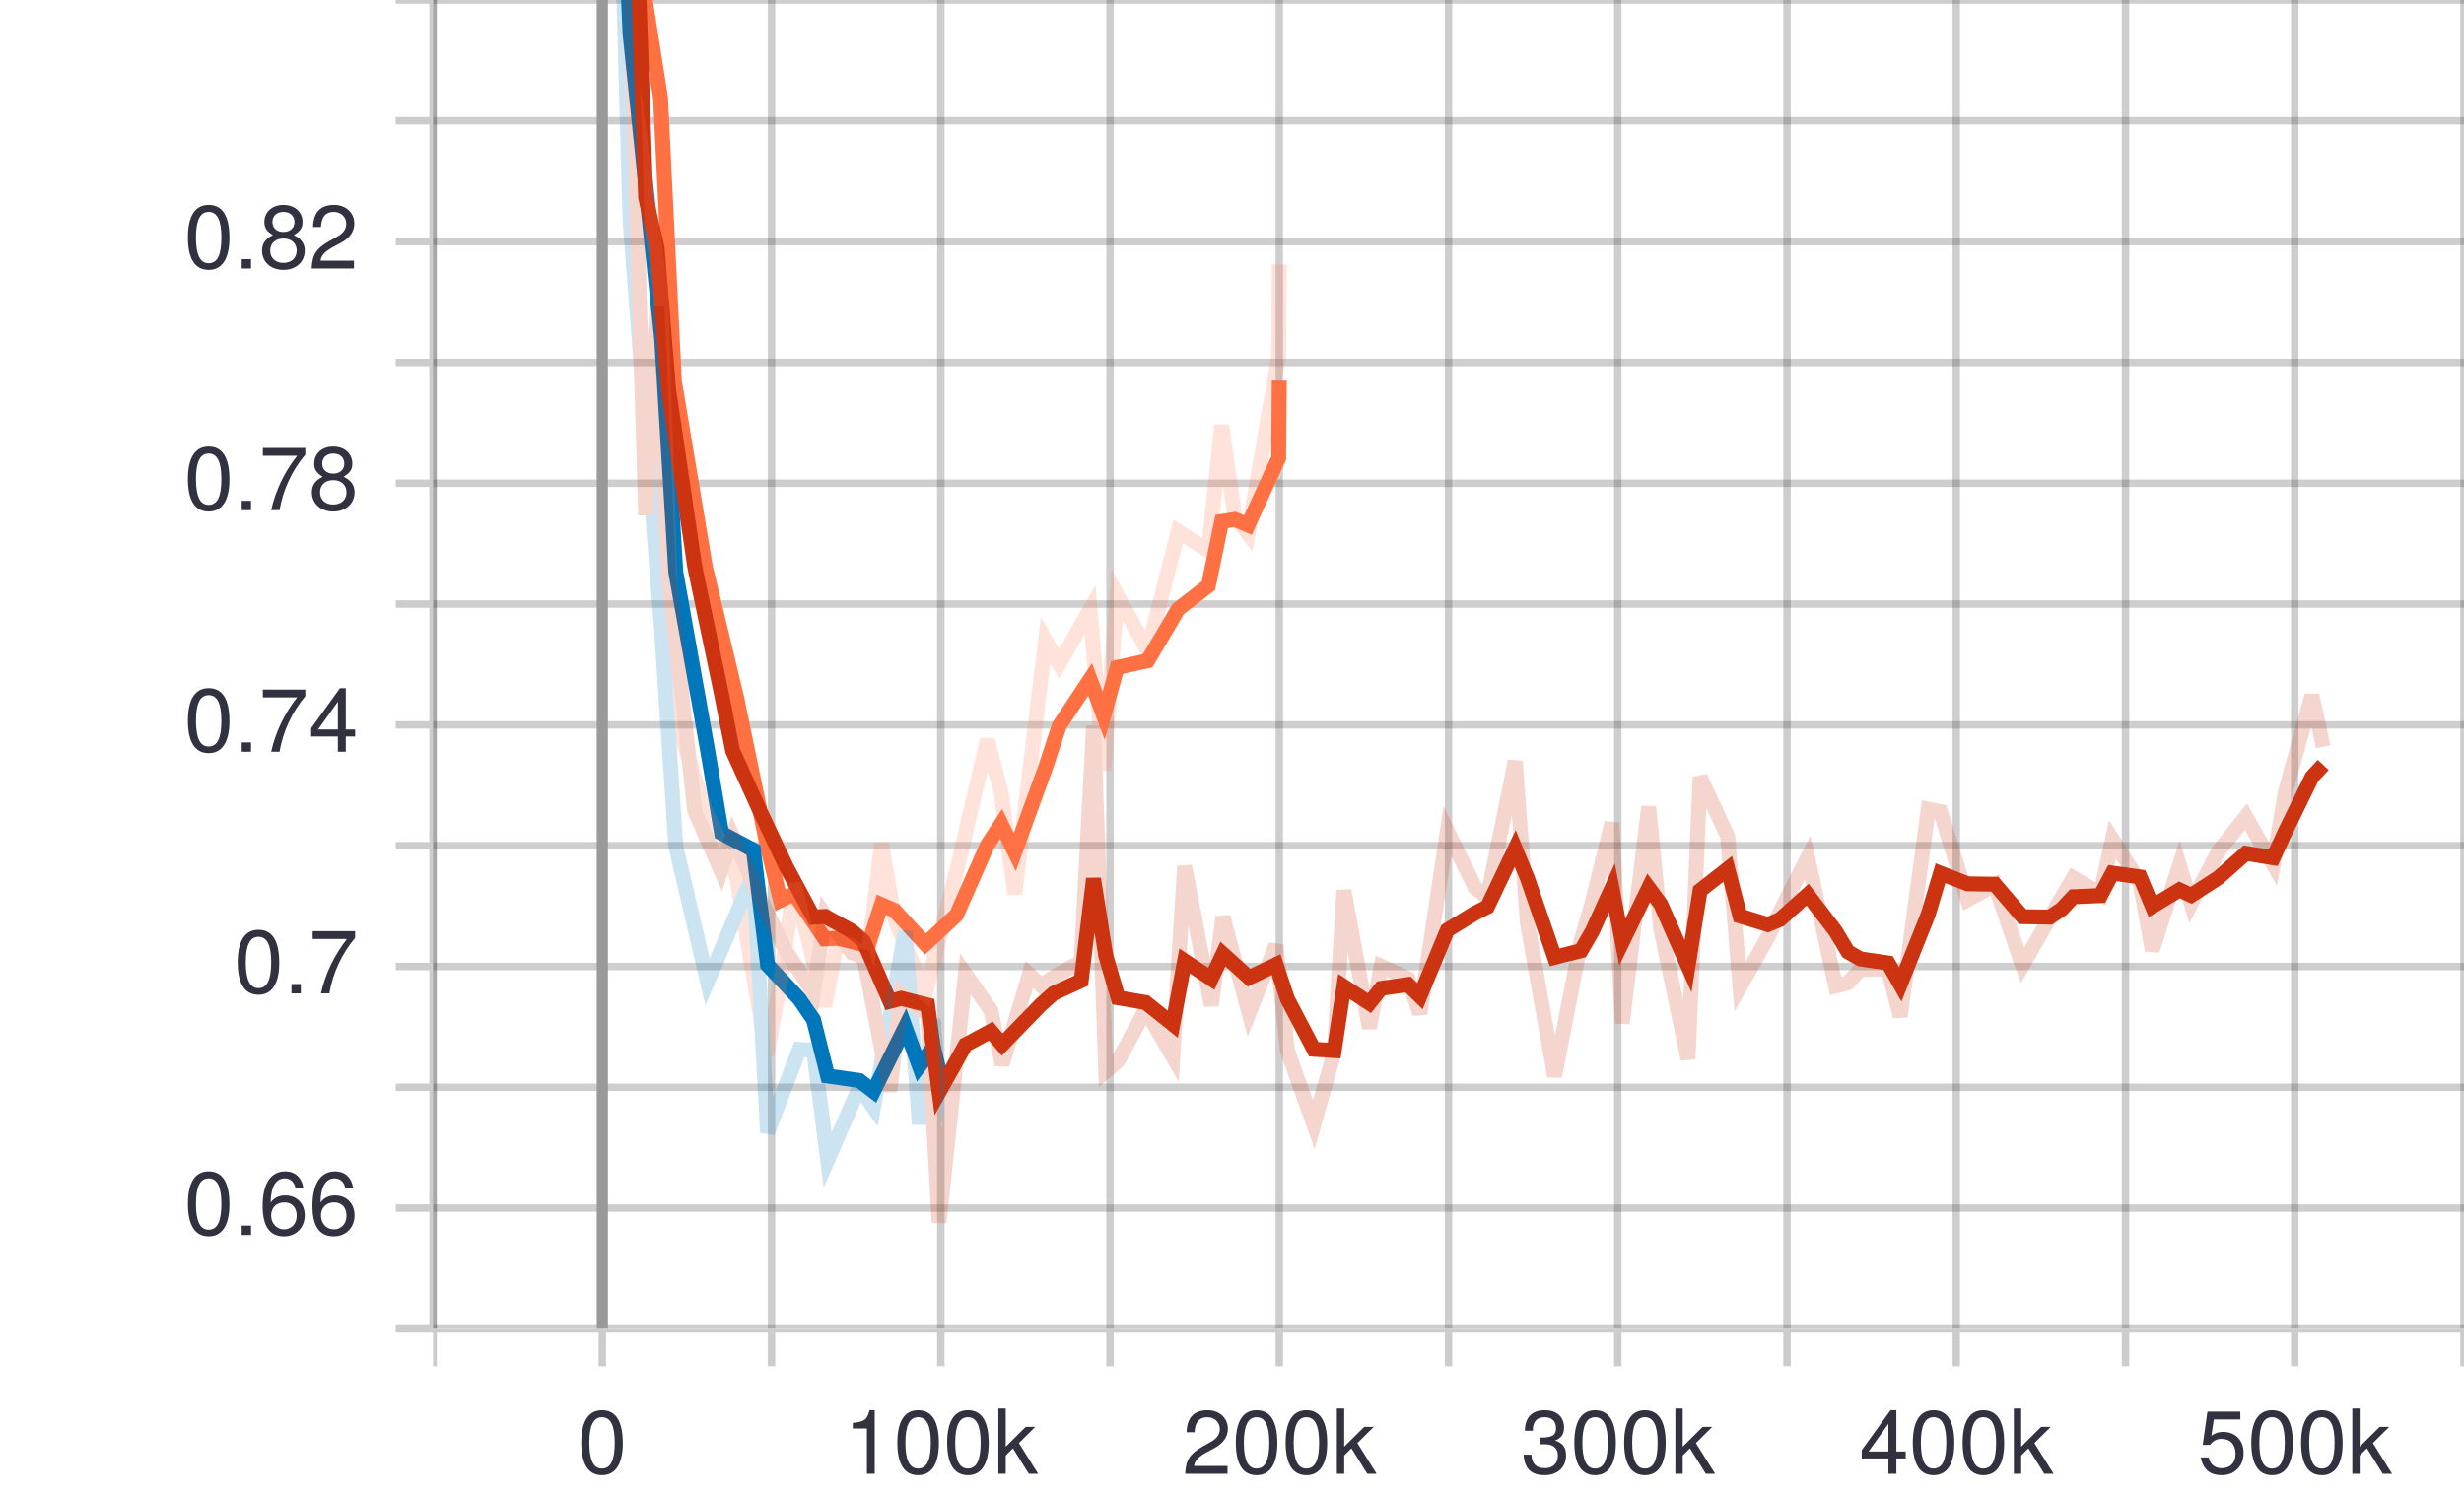
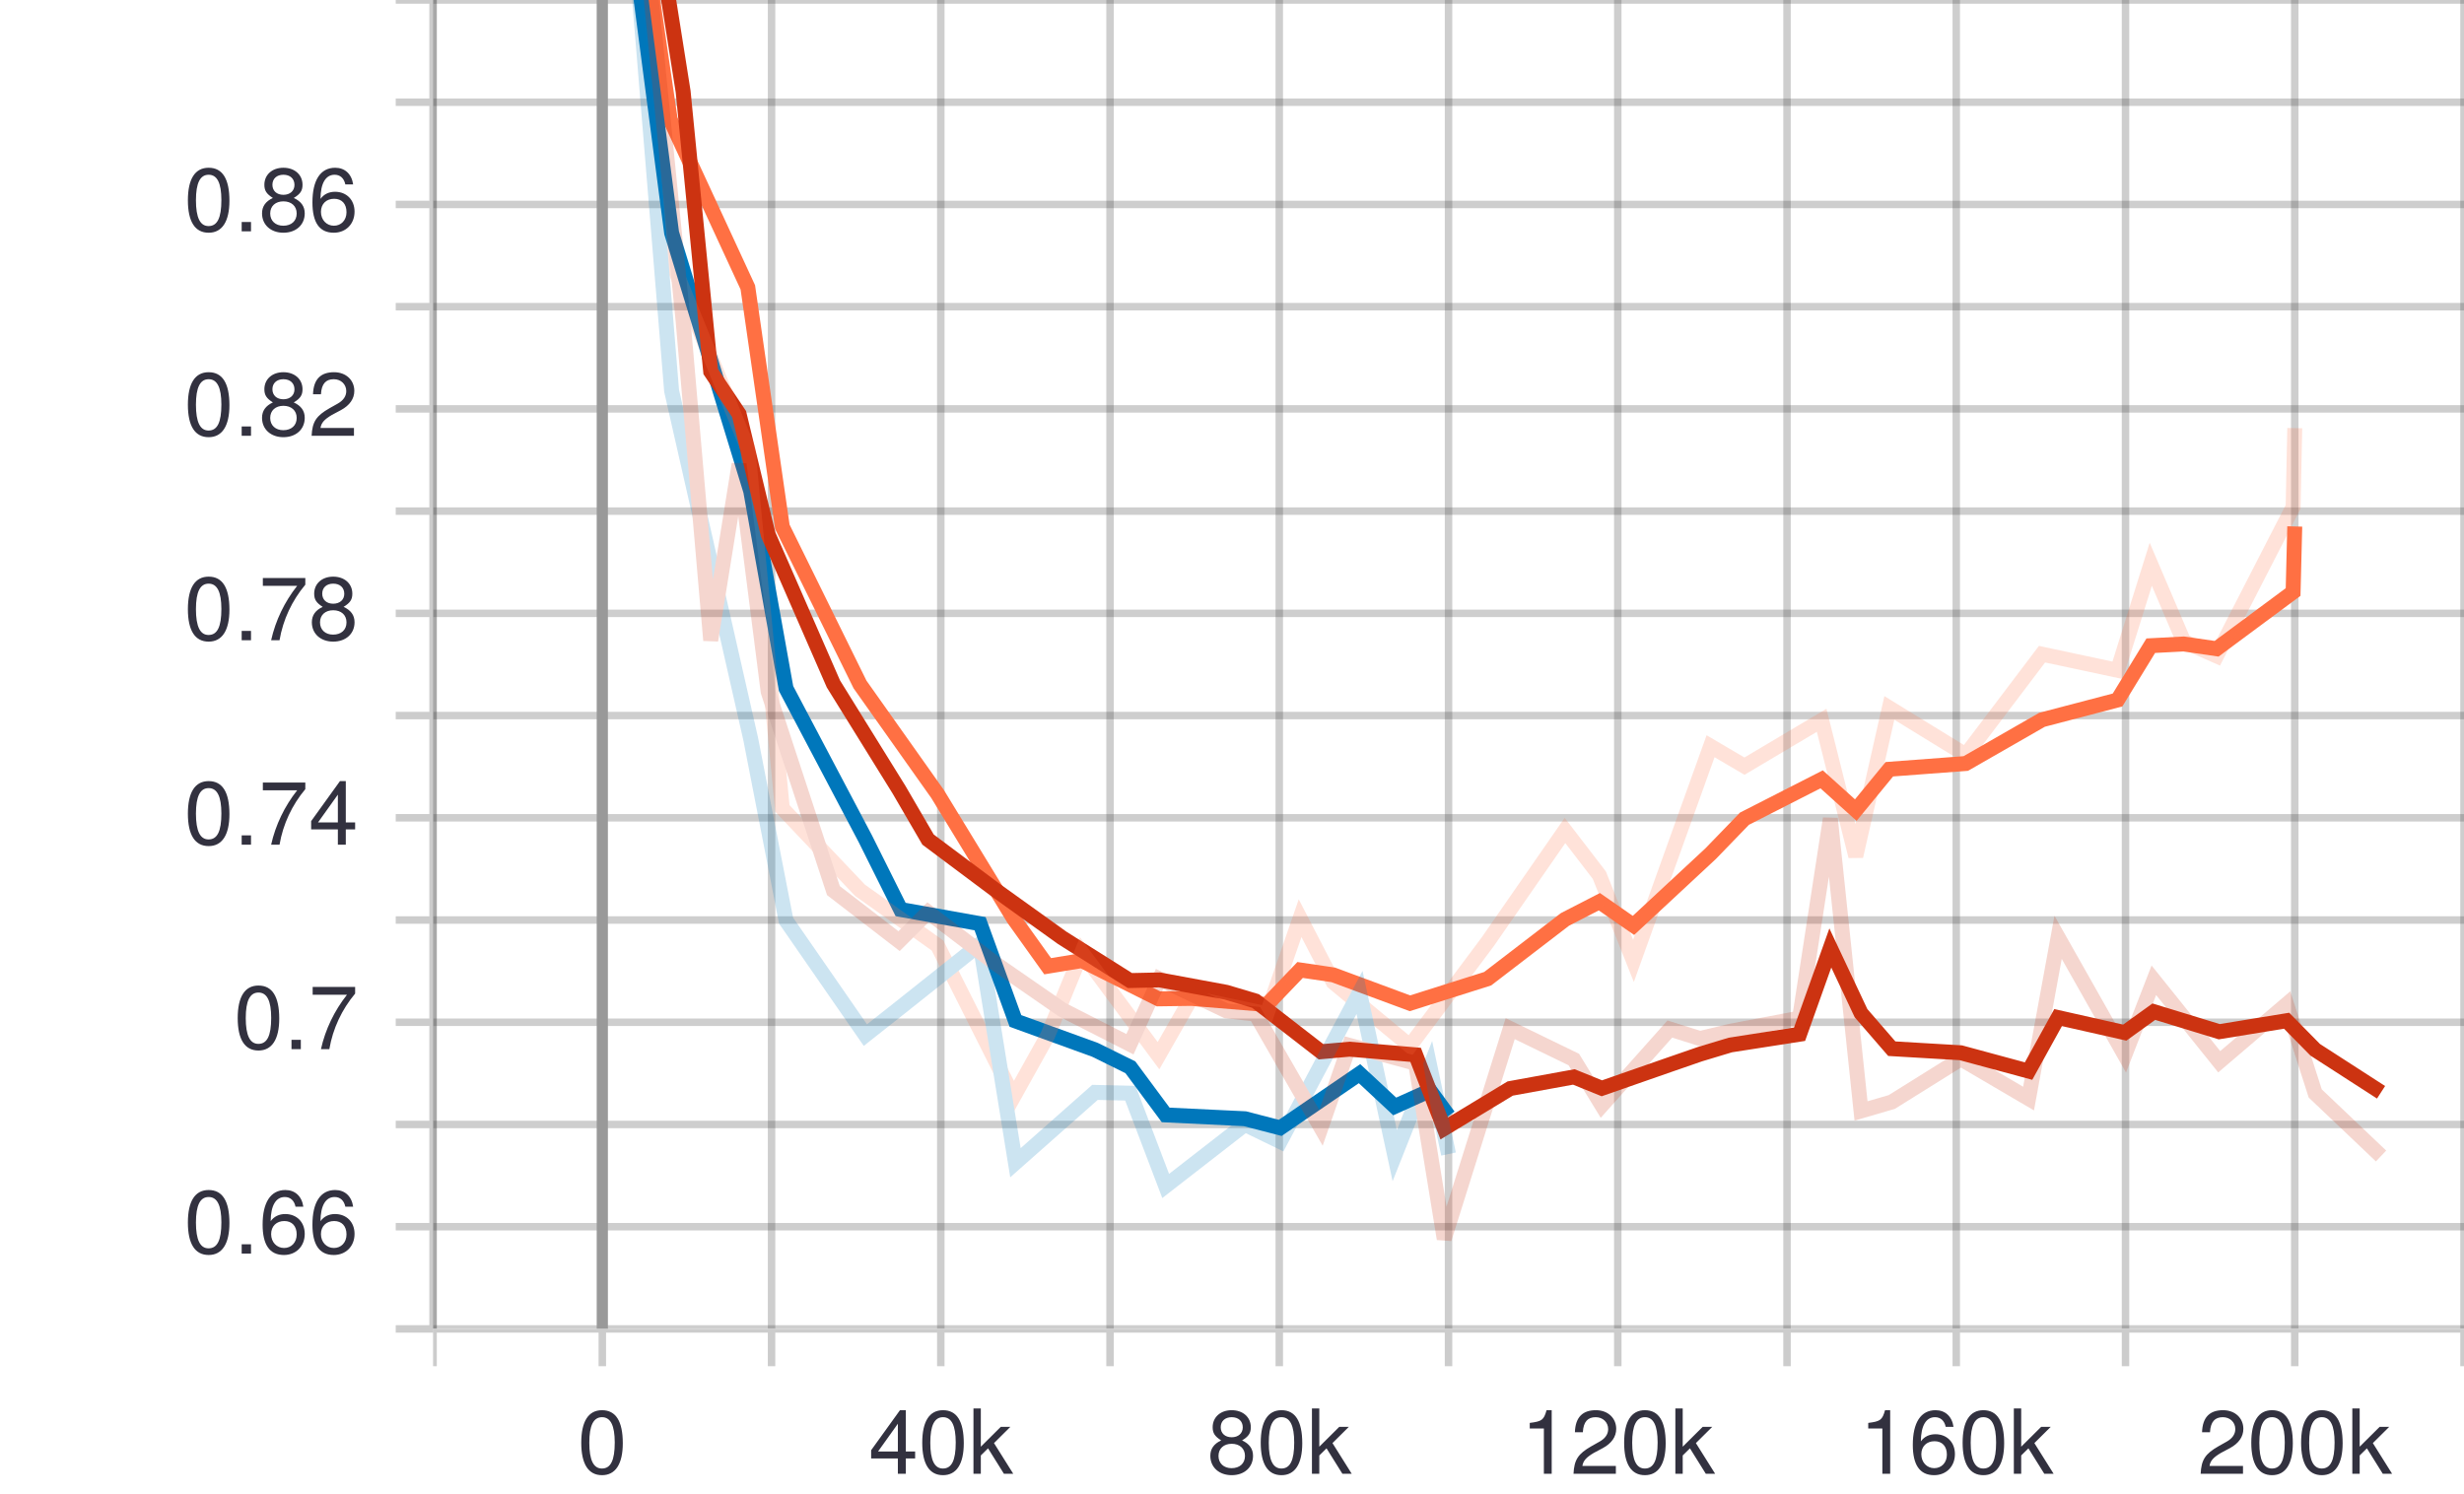
<svg xmlns="http://www.w3.org/2000/svg" viewBox="0 0 330 200">
  <g>
    <g>
      <g>
        <g>
          <g>
            <line x1="58" y1="178" x2="53" y2="178" style="visibility: inherit;" fill="rgb(0, 0, 0)" stroke="rgb(204, 204, 204)" stroke-width="1px" />
-             <line x1="58" y1="161.818" x2="53" y2="161.818" style="visibility: inherit;" fill="rgb(0, 0, 0)" stroke="rgb(204, 204, 204)" stroke-width="1px" />
-             <line x1="58" y1="145.636" x2="53" y2="145.636" style="visibility: inherit;" fill="rgb(0, 0, 0)" stroke="rgb(204, 204, 204)" stroke-width="1px" />
-             <line x1="58" y1="129.455" x2="53" y2="129.455" style="visibility: inherit;" fill="rgb(0, 0, 0)" stroke="rgb(204, 204, 204)" stroke-width="1px" />
-             <line x1="58" y1="113.273" x2="53" y2="113.273" style="visibility: inherit;" fill="rgb(0, 0, 0)" stroke="rgb(204, 204, 204)" stroke-width="1px" />
-             <line x1="58" y1="97.091" x2="53" y2="97.091" style="visibility: inherit;" fill="rgb(0, 0, 0)" stroke="rgb(204, 204, 204)" stroke-width="1px" />
-             <line x1="58" y1="80.909" x2="53" y2="80.909" style="visibility: inherit;" fill="rgb(0, 0, 0)" stroke="rgb(204, 204, 204)" stroke-width="1px" />
-             <line x1="58" y1="64.727" x2="53" y2="64.727" style="visibility: inherit;" fill="rgb(0, 0, 0)" stroke="rgb(204, 204, 204)" stroke-width="1px" />
-             <line x1="58" y1="48.545" x2="53" y2="48.545" style="visibility: inherit;" fill="rgb(0, 0, 0)" stroke="rgb(204, 204, 204)" stroke-width="1px" />
-             <line x1="58" y1="32.364" x2="53" y2="32.364" style="visibility: inherit;" fill="rgb(0, 0, 0)" stroke="rgb(204, 204, 204)" stroke-width="1px" />
-             <line x1="58" y1="16.182" x2="53" y2="16.182" style="visibility: inherit;" fill="rgb(0, 0, 0)" stroke="rgb(204, 204, 204)" stroke-width="1px" />
+             <line x1="58" y1="164.308" x2="53" y2="164.308" style="visibility: inherit;" fill="rgb(0, 0, 0)" stroke="rgb(204, 204, 204)" stroke-width="1px" />
+             <line x1="58" y1="150.615" x2="53" y2="150.615" style="visibility: inherit;" fill="rgb(0, 0, 0)" stroke="rgb(204, 204, 204)" stroke-width="1px" />
+             <line x1="58" y1="136.923" x2="53" y2="136.923" style="visibility: inherit;" fill="rgb(0, 0, 0)" stroke="rgb(204, 204, 204)" stroke-width="1px" />
+             <line x1="58" y1="123.231" x2="53" y2="123.231" style="visibility: inherit;" fill="rgb(0, 0, 0)" stroke="rgb(204, 204, 204)" stroke-width="1px" />
+             <line x1="58" y1="109.538" x2="53" y2="109.538" style="visibility: inherit;" fill="rgb(0, 0, 0)" stroke="rgb(204, 204, 204)" stroke-width="1px" />
+             <line x1="58" y1="95.846" x2="53" y2="95.846" style="visibility: inherit;" fill="rgb(0, 0, 0)" stroke="rgb(204, 204, 204)" stroke-width="1px" />
+             <line x1="58" y1="82.154" x2="53" y2="82.154" style="visibility: inherit;" fill="rgb(0, 0, 0)" stroke="rgb(204, 204, 204)" stroke-width="1px" />
+             <line x1="58" y1="68.462" x2="53" y2="68.462" style="visibility: inherit;" fill="rgb(0, 0, 0)" stroke="rgb(204, 204, 204)" stroke-width="1px" />
+             <line x1="58" y1="54.769" x2="53" y2="54.769" style="visibility: inherit;" fill="rgb(0, 0, 0)" stroke="rgb(204, 204, 204)" stroke-width="1px" />
+             <line x1="58" y1="41.077" x2="53" y2="41.077" style="visibility: inherit;" fill="rgb(0, 0, 0)" stroke="rgb(204, 204, 204)" stroke-width="1px" />
+             <line x1="58" y1="27.385" x2="53" y2="27.385" style="visibility: inherit;" fill="rgb(0, 0, 0)" stroke="rgb(204, 204, 204)" stroke-width="1px" />
+             <line x1="58" y1="13.692" x2="53" y2="13.692" style="visibility: inherit;" fill="rgb(0, 0, 0)" stroke="rgb(204, 204, 204)" stroke-width="1px" />
            <line x1="58" y1="0" x2="53" y2="0" style="visibility: inherit;" fill="rgb(0, 0, 0)" stroke="rgb(204, 204, 204)" stroke-width="1px" />
          </g>
          <g transform="translate(48, 0)">
            <text x="0" y="178" dx="0em" dy="0.3em" style="text-anchor: end; visibility: hidden; font-family: &quot;Helvetica Neue&quot;, sans-serif; font-size: 12px; font-weight: 200;" fill="rgb(50, 49, 63)" stroke="none" stroke-width="1px">0.64</text>
-             <text x="0" y="161.818" dx="0em" dy="0.3em" style="text-anchor: end; visibility: inherit; font-family: &quot;Helvetica Neue&quot;, sans-serif; font-size: 12px; font-weight: 200;" fill="rgb(50, 49, 63)" stroke="none" stroke-width="1px">0.66</text>
-             <text x="0" y="145.636" dx="0em" dy="0.3em" style="text-anchor: end; visibility: hidden; font-family: &quot;Helvetica Neue&quot;, sans-serif; font-size: 12px; font-weight: 200;" fill="rgb(50, 49, 63)" stroke="none" stroke-width="1px">0.68</text>
-             <text x="0" y="129.455" dx="0em" dy="0.3em" style="text-anchor: end; visibility: inherit; font-family: &quot;Helvetica Neue&quot;, sans-serif; font-size: 12px; font-weight: 200;" fill="rgb(50, 49, 63)" stroke="none" stroke-width="1px">0.7</text>
-             <text x="0" y="113.273" dx="0em" dy="0.3em" style="text-anchor: end; visibility: hidden; font-family: &quot;Helvetica Neue&quot;, sans-serif; font-size: 12px; font-weight: 200;" fill="rgb(50, 49, 63)" stroke="none" stroke-width="1px">0.72</text>
-             <text x="0" y="97.091" dx="0em" dy="0.3em" style="text-anchor: end; visibility: inherit; font-family: &quot;Helvetica Neue&quot;, sans-serif; font-size: 12px; font-weight: 200;" fill="rgb(50, 49, 63)" stroke="none" stroke-width="1px">0.74</text>
-             <text x="0" y="80.909" dx="0em" dy="0.3em" style="text-anchor: end; visibility: hidden; font-family: &quot;Helvetica Neue&quot;, sans-serif; font-size: 12px; font-weight: 200;" fill="rgb(50, 49, 63)" stroke="none" stroke-width="1px">0.76</text>
-             <text x="0" y="64.727" dx="0em" dy="0.3em" style="text-anchor: end; visibility: inherit; font-family: &quot;Helvetica Neue&quot;, sans-serif; font-size: 12px; font-weight: 200;" fill="rgb(50, 49, 63)" stroke="none" stroke-width="1px">0.78</text>
-             <text x="0" y="48.545" dx="0em" dy="0.3em" style="text-anchor: end; visibility: hidden; font-family: &quot;Helvetica Neue&quot;, sans-serif; font-size: 12px; font-weight: 200;" fill="rgb(50, 49, 63)" stroke="none" stroke-width="1px">0.8</text>
-             <text x="0" y="32.364" dx="0em" dy="0.3em" style="text-anchor: end; visibility: inherit; font-family: &quot;Helvetica Neue&quot;, sans-serif; font-size: 12px; font-weight: 200;" fill="rgb(50, 49, 63)" stroke="none" stroke-width="1px">0.82</text>
-             <text x="0" y="16.182" dx="0em" dy="0.3em" style="text-anchor: end; visibility: hidden; font-family: &quot;Helvetica Neue&quot;, sans-serif; font-size: 12px; font-weight: 200;" fill="rgb(50, 49, 63)" stroke="none" stroke-width="1px">0.84</text>
-             <text x="0" y="0" dx="0em" dy="0.3em" style="text-anchor: end; visibility: hidden; font-family: &quot;Helvetica Neue&quot;, sans-serif; font-size: 12px; font-weight: 200;" fill="rgb(50, 49, 63)" stroke="none" stroke-width="1px">0.86</text>
+             <text x="0" y="164.308" dx="0em" dy="0.3em" style="text-anchor: end; visibility: inherit; font-family: &quot;Helvetica Neue&quot;, sans-serif; font-size: 12px; font-weight: 200;" fill="rgb(50, 49, 63)" stroke="none" stroke-width="1px">0.66</text>
+             <text x="0" y="150.615" dx="0em" dy="0.3em" style="text-anchor: end; visibility: hidden; font-family: &quot;Helvetica Neue&quot;, sans-serif; font-size: 12px; font-weight: 200;" fill="rgb(50, 49, 63)" stroke="none" stroke-width="1px">0.68</text>
+             <text x="0" y="136.923" dx="0em" dy="0.3em" style="text-anchor: end; visibility: inherit; font-family: &quot;Helvetica Neue&quot;, sans-serif; font-size: 12px; font-weight: 200;" fill="rgb(50, 49, 63)" stroke="none" stroke-width="1px">0.7</text>
+             <text x="0" y="123.231" dx="0em" dy="0.3em" style="text-anchor: end; visibility: hidden; font-family: &quot;Helvetica Neue&quot;, sans-serif; font-size: 12px; font-weight: 200;" fill="rgb(50, 49, 63)" stroke="none" stroke-width="1px">0.72</text>
+             <text x="0" y="109.538" dx="0em" dy="0.3em" style="text-anchor: end; visibility: inherit; font-family: &quot;Helvetica Neue&quot;, sans-serif; font-size: 12px; font-weight: 200;" fill="rgb(50, 49, 63)" stroke="none" stroke-width="1px">0.74</text>
+             <text x="0" y="95.846" dx="0em" dy="0.3em" style="text-anchor: end; visibility: hidden; font-family: &quot;Helvetica Neue&quot;, sans-serif; font-size: 12px; font-weight: 200;" fill="rgb(50, 49, 63)" stroke="none" stroke-width="1px">0.76</text>
+             <text x="0" y="82.154" dx="0em" dy="0.3em" style="text-anchor: end; visibility: inherit; font-family: &quot;Helvetica Neue&quot;, sans-serif; font-size: 12px; font-weight: 200;" fill="rgb(50, 49, 63)" stroke="none" stroke-width="1px">0.78</text>
+             <text x="0" y="68.462" dx="0em" dy="0.3em" style="text-anchor: end; visibility: hidden; font-family: &quot;Helvetica Neue&quot;, sans-serif; font-size: 12px; font-weight: 200;" fill="rgb(50, 49, 63)" stroke="none" stroke-width="1px">0.8</text>
+             <text x="0" y="54.769" dx="0em" dy="0.3em" style="text-anchor: end; visibility: inherit; font-family: &quot;Helvetica Neue&quot;, sans-serif; font-size: 12px; font-weight: 200;" fill="rgb(50, 49, 63)" stroke="none" stroke-width="1px">0.82</text>
+             <text x="0" y="41.077" dx="0em" dy="0.3em" style="text-anchor: end; visibility: hidden; font-family: &quot;Helvetica Neue&quot;, sans-serif; font-size: 12px; font-weight: 200;" fill="rgb(50, 49, 63)" stroke="none" stroke-width="1px">0.84</text>
+             <text x="0" y="27.385" dx="0em" dy="0.3em" style="text-anchor: end; visibility: inherit; font-family: &quot;Helvetica Neue&quot;, sans-serif; font-size: 12px; font-weight: 200;" fill="rgb(50, 49, 63)" stroke="none" stroke-width="1px">0.86</text>
+             <text x="0" y="13.692" dx="0em" dy="0.3em" style="text-anchor: end; visibility: hidden; font-family: &quot;Helvetica Neue&quot;, sans-serif; font-size: 12px; font-weight: 200;" fill="rgb(50, 49, 63)" stroke="none" stroke-width="1px">0.88</text>
+             <text x="0" y="0" dx="0em" dy="0.3em" style="text-anchor: end; visibility: hidden; font-family: &quot;Helvetica Neue&quot;, sans-serif; font-size: 12px; font-weight: 200;" fill="rgb(50, 49, 63)" stroke="none" stroke-width="1px">0.9</text>
          </g>
          <line x1="58" y1="0" x2="58" y2="178" fill="rgb(0, 0, 0)" stroke="rgb(204, 204, 204)" stroke-width="1px" />
        </g>
      </g>
      <g transform="translate(58, 0)" clip-path="url(#clip_0)">
        <clipPath id="clip_0">
          <rect width="272" height="178" />
        </clipPath>
        <g>
          <g>
            <g>
              <line x1="0" y1="0" x2="0" y2="178" fill="rgb(0, 0, 0)" stroke="rgb(60, 60, 60)" stroke-width="1px" opacity="0.25" />
              <line x1="22.667" y1="0" x2="22.667" y2="178" fill="rgb(0, 0, 0)" stroke="rgb(60, 60, 60)" stroke-width="1px" opacity="0.25" />
              <line x1="45.333" y1="0" x2="45.333" y2="178" fill="rgb(0, 0, 0)" stroke="rgb(60, 60, 60)" stroke-width="1px" opacity="0.25" />
              <line x1="68" y1="0" x2="68" y2="178" fill="rgb(0, 0, 0)" stroke="rgb(60, 60, 60)" stroke-width="1px" opacity="0.25" />
              <line x1="90.667" y1="0" x2="90.667" y2="178" fill="rgb(0, 0, 0)" stroke="rgb(60, 60, 60)" stroke-width="1px" opacity="0.25" />
              <line x1="113.333" y1="0" x2="113.333" y2="178" fill="rgb(0, 0, 0)" stroke="rgb(60, 60, 60)" stroke-width="1px" opacity="0.25" />
              <line x1="136" y1="0" x2="136" y2="178" fill="rgb(0, 0, 0)" stroke="rgb(60, 60, 60)" stroke-width="1px" opacity="0.25" />
              <line x1="158.667" y1="0" x2="158.667" y2="178" fill="rgb(0, 0, 0)" stroke="rgb(60, 60, 60)" stroke-width="1px" opacity="0.25" />
              <line x1="181.333" y1="0" x2="181.333" y2="178" fill="rgb(0, 0, 0)" stroke="rgb(60, 60, 60)" stroke-width="1px" opacity="0.25" />
              <line x1="204" y1="0" x2="204" y2="178" fill="rgb(0, 0, 0)" stroke="rgb(60, 60, 60)" stroke-width="1px" opacity="0.25" />
              <line x1="226.667" y1="0" x2="226.667" y2="178" fill="rgb(0, 0, 0)" stroke="rgb(60, 60, 60)" stroke-width="1px" opacity="0.25" />
              <line x1="249.333" y1="0" x2="249.333" y2="178" fill="rgb(0, 0, 0)" stroke="rgb(60, 60, 60)" stroke-width="1px" opacity="0.25" />
              <line x1="272" y1="0" x2="272" y2="178" fill="rgb(0, 0, 0)" stroke="rgb(60, 60, 60)" stroke-width="1px" opacity="0.25" />
            </g>
            <g>
              <line x1="0" y1="178" x2="272" y2="178" fill="rgb(0, 0, 0)" stroke="rgb(60, 60, 60)" stroke-width="1px" opacity="0.25" />
-               <line x1="0" y1="161.818" x2="272" y2="161.818" fill="rgb(0, 0, 0)" stroke="rgb(60, 60, 60)" stroke-width="1px" opacity="0.25" />
-               <line x1="0" y1="145.636" x2="272" y2="145.636" fill="rgb(0, 0, 0)" stroke="rgb(60, 60, 60)" stroke-width="1px" opacity="0.25" />
-               <line x1="0" y1="129.455" x2="272" y2="129.455" fill="rgb(0, 0, 0)" stroke="rgb(60, 60, 60)" stroke-width="1px" opacity="0.25" />
-               <line x1="0" y1="113.273" x2="272" y2="113.273" fill="rgb(0, 0, 0)" stroke="rgb(60, 60, 60)" stroke-width="1px" opacity="0.25" />
-               <line x1="0" y1="97.091" x2="272" y2="97.091" fill="rgb(0, 0, 0)" stroke="rgb(60, 60, 60)" stroke-width="1px" opacity="0.25" />
-               <line x1="0" y1="80.909" x2="272" y2="80.909" fill="rgb(0, 0, 0)" stroke="rgb(60, 60, 60)" stroke-width="1px" opacity="0.25" />
-               <line x1="0" y1="64.727" x2="272" y2="64.727" fill="rgb(0, 0, 0)" stroke="rgb(60, 60, 60)" stroke-width="1px" opacity="0.25" />
-               <line x1="0" y1="48.545" x2="272" y2="48.545" fill="rgb(0, 0, 0)" stroke="rgb(60, 60, 60)" stroke-width="1px" opacity="0.25" />
-               <line x1="0" y1="32.364" x2="272" y2="32.364" fill="rgb(0, 0, 0)" stroke="rgb(60, 60, 60)" stroke-width="1px" opacity="0.25" />
-               <line x1="0" y1="16.182" x2="272" y2="16.182" fill="rgb(0, 0, 0)" stroke="rgb(60, 60, 60)" stroke-width="1px" opacity="0.25" />
+               <line x1="0" y1="164.308" x2="272" y2="164.308" fill="rgb(0, 0, 0)" stroke="rgb(60, 60, 60)" stroke-width="1px" opacity="0.25" />
+               <line x1="0" y1="150.615" x2="272" y2="150.615" fill="rgb(0, 0, 0)" stroke="rgb(60, 60, 60)" stroke-width="1px" opacity="0.25" />
+               <line x1="0" y1="136.923" x2="272" y2="136.923" fill="rgb(0, 0, 0)" stroke="rgb(60, 60, 60)" stroke-width="1px" opacity="0.25" />
+               <line x1="0" y1="123.231" x2="272" y2="123.231" fill="rgb(0, 0, 0)" stroke="rgb(60, 60, 60)" stroke-width="1px" opacity="0.25" />
+               <line x1="0" y1="109.538" x2="272" y2="109.538" fill="rgb(0, 0, 0)" stroke="rgb(60, 60, 60)" stroke-width="1px" opacity="0.25" />
+               <line x1="0" y1="95.846" x2="272" y2="95.846" fill="rgb(0, 0, 0)" stroke="rgb(60, 60, 60)" stroke-width="1px" opacity="0.25" />
+               <line x1="0" y1="82.154" x2="272" y2="82.154" fill="rgb(0, 0, 0)" stroke="rgb(60, 60, 60)" stroke-width="1px" opacity="0.25" />
+               <line x1="0" y1="68.462" x2="272" y2="68.462" fill="rgb(0, 0, 0)" stroke="rgb(60, 60, 60)" stroke-width="1px" opacity="0.25" />
+               <line x1="0" y1="54.769" x2="272" y2="54.769" fill="rgb(0, 0, 0)" stroke="rgb(60, 60, 60)" stroke-width="1px" opacity="0.25" />
+               <line x1="0" y1="41.077" x2="272" y2="41.077" fill="rgb(0, 0, 0)" stroke="rgb(60, 60, 60)" stroke-width="1px" opacity="0.25" />
+               <line x1="0" y1="27.385" x2="272" y2="27.385" fill="rgb(0, 0, 0)" stroke="rgb(60, 60, 60)" stroke-width="1px" opacity="0.25" />
+               <line x1="0" y1="13.692" x2="272" y2="13.692" fill="rgb(0, 0, 0)" stroke="rgb(60, 60, 60)" stroke-width="1px" opacity="0.25" />
              <line x1="0" y1="0" x2="272" y2="0" fill="rgb(0, 0, 0)" stroke="rgb(60, 60, 60)" stroke-width="1px" opacity="0.25" />
            </g>
          </g>
        </g>
        <g>
          <g>
-             <line x1="0" y1="695.818" x2="272" y2="695.818" fill="rgb(0, 0, 0)" stroke="rgb(153, 153, 153)" stroke-width="1.5px" />
+             <line x1="0" y1="616.154" x2="272" y2="616.154" fill="rgb(0, 0, 0)" stroke="rgb(153, 153, 153)" stroke-width="1.5px" />
          </g>
        </g>
        <g>
          <g>
            <line x1="22.667" y1="0" x2="22.667" y2="178" fill="rgb(0, 0, 0)" stroke="rgb(153, 153, 153)" stroke-width="1.5px" />
          </g>
        </g>
        <g>
          <g>
            <g>
              <g>
                <g>
-                   <path stroke="rgb(255, 112, 67)" stroke-width="2px" d="M26.304,-13.448L30.462,13.124L32.311,51.029L36.472,75.984L40.628,93.325L44.7,113.048L46.525,120.587L48.358,119.696L52.463,125.755L54.233,125.684L58.272,126.66L60.049,121.18L61.824,121.955L65.932,126.454L70.096,122.565L74.238,113.175L76.08,110.376L77.907,114.125L82.037,102.779L83.854,97.234L87.988,91.002L89.817,95.875L91.615,89.405L95.709,88.497L99.795,81.574L103.841,78.441L105.62,69.848L107.383,69.575L109.146,70.333L113.245,61.352L113.333,50.973" style="fill: none;" fill="none" />
+                   <path stroke="rgb(255, 112, 67)" stroke-width="2px" d="M27.24,-14.882L31.761,16.006L42.155,38.49L46.777,70.563L57.181,91.679L67.569,106.352L77.751,123.041L82.312,129.42L86.894,128.666L97.158,133.793L101.582,133.732L111.681,134.558L116.121,129.922L120.559,130.577L130.83,134.384L141.241,131.093L151.596,123.148L156.199,120.78L160.768,123.952L171.094,114.352L175.634,109.659L185.971,104.387L190.543,108.51L195.039,103.035L205.273,102.267L215.486,96.409L225.602,93.758L230.05,86.487L234.458,86.256L238.865,86.897L249.112,79.298L249.333,70.516" style="fill: none;" fill="none" />
                </g>
                <g>
-                   <path stroke="rgb(0, 119, 187)" stroke-width="2px" d="M24.533,-37.211L26.379,4.492L30.618,45.381L32.509,76.621L36.759,100.42L38.648,111.607L42.905,113.857L44.799,129.25L49.06,133.819L50.955,136.583L52.847,144.125L57.091,144.728L58.982,146.176L63.232,137.595L65.118,142.786L67.006,140.272L68,144.291" style="fill: none;" fill="none" />
+                   <path stroke="rgb(0, 119, 187)" stroke-width="2px" d="M27.331,-4.101L31.948,31.186L42.544,65.784L47.274,92.218L57.897,112.355L62.619,121.822L73.262,123.725L77.997,136.75L88.649,140.616L93.388,142.954L98.117,149.337L108.729,149.847L113.456,151.072L124.081,143.811L128.795,148.203L133.516,146.076L136,149.477" style="fill: none;" fill="none" />
                </g>
                <g>
-                   <path stroke="rgb(204, 51, 17)" stroke-width="2px" d="M26.997,-17.865L28.473,26.455L29.995,33.184L31.552,52.249L35.047,75.899L38.564,92.654L40.117,100.539L43.69,108.435L47.305,116.097L50.933,122.857L52.519,122.753L56.095,124.712L57.659,126.09L61.167,134.122L62.697,133.72L66.237,134.615L67.769,146.268L71.303,139.947L74.712,138.111L76.214,139.91L79.855,136.158L81.47,134.507L83.1,133.055L86.805,131.352L88.453,117.698L90.098,128.017L91.747,133.642L95.444,134.286L99.073,137.186L100.655,128.715L104.226,131.097L105.785,127.782L109.287,130.953L112.896,129.214L114.429,133.817L117.957,140.541L120.687,140.712L121.985,132.132L125.402,134.361L126.977,132.386L130.581,131.868L132.167,133.427L135.848,124.574L139.563,122.3L141.207,121.467L144.927,113.656L146.559,117.621L150.208,128.233L153.744,127.341L155.251,124.738L157.884,118.923L159.277,126.177L162.805,118.926L164.414,121.098L168.077,129.404L169.691,119.276L173.395,116.376L175.031,122.688L178.756,123.836L180.399,123.155L184.095,119.84L187.837,124.733L189.495,127.499L191.148,128.439L194.871,128.988L196.5,131.854L200.248,122.461L201.886,116.963L205.522,118.38L209.16,118.435L212.876,122.784L216.537,122.837L218.102,121.801L219.676,120.118L223.314,119.96L224.912,116.947L228.608,117.455L230.258,121.393L233.894,119.198L235.466,119.924L239.114,117.564L242.789,114.299L246.451,114.889L248.081,111.359L251.635,104.076L253.142,102.456" style="fill: none;" fill="none" />
+                   <path stroke="rgb(204, 51, 17)" stroke-width="2px" d="M25.375,-39.022L33.492,12.268L37.182,49.77L40.988,55.464L44.879,71.595L53.618,91.607L62.41,105.784L66.292,112.456L75.224,119.137L84.263,125.621L93.332,131.34L97.298,131.253L106.238,132.91L110.148,134.076L118.917,140.873L122.743,140.532L131.591,141.29L135.422,151.15L144.259,145.801L152.78,144.248L156.535,145.77L165.637,142.595L169.675,141.198L173.75,139.97L183.013,138.529L187.134,126.975L191.244,135.707L195.366,140.466L204.611,141.011L213.682,143.465L217.639,136.298L226.565,138.313L230.463,135.508L239.218,138.191L248.241,136.719L252.074,140.614L260.892,146.304" style="fill: none;" fill="none" />
                </g>
              </g>
            </g>
          </g>
          <g opacity="0.2">
            <g>
              <g>
                <g>
-                   <path stroke="rgb(255, 112, 67)" stroke-width="2px" d="M24.496,-49.951L26.304,8.455L30.462,38.633L32.311,95.605L36.472,108.565L40.628,117.315L44.7,141.253L46.525,131.579L48.358,118.382L52.463,134.752L54.233,125.577L58.272,128.118L60.049,112.979L61.824,123.115L65.932,133.198L70.096,116.734L74.238,99.094L76.08,106.179L77.907,119.748L82.037,85.761L83.854,88.916L87.988,81.655L89.817,103.184L91.615,79.7L95.709,87.136L99.795,71.19L103.841,73.741L105.62,56.958L107.383,69.165L109.146,71.47L113.245,47.88L113.333,35.405" style="fill: none;" fill="none" />
+                   <path stroke="rgb(255, 112, 67)" stroke-width="2px" d="M27.24,-14.882L31.761,34.539L42.155,60.074L46.777,108.281L57.181,119.248L67.569,126.651L77.751,146.906L82.312,138.721L86.894,127.554L97.158,141.405L101.582,133.642L111.681,135.793L116.121,122.982L120.559,131.559L130.83,140.091L141.241,126.159L151.596,111.234L156.199,117.228L160.768,128.71L171.094,99.952L175.634,102.621L185.971,96.478L190.543,114.694L195.039,94.823L205.273,101.115L215.486,87.622L225.602,89.781L230.05,75.58L234.458,85.909L238.865,87.859L249.112,67.899L249.333,57.342" style="fill: none;" fill="none" />
                </g>
                <g>
-                   <path stroke="rgb(0, 119, 187)" stroke-width="2px" d="M24.533,-37.211L26.379,29.514L30.618,84.634L32.509,113.36L36.759,131.492L38.648,127.083L42.905,117.073L44.799,151.694L49.06,140.557L50.955,140.686L52.847,155.371L57.091,145.628L58.982,148.344L63.232,124.739L65.118,150.566L67.006,136.503L68,150.318" style="fill: none;" fill="none" />
+                   <path stroke="rgb(0, 119, 187)" stroke-width="2px" d="M27.331,-4.101L31.948,52.358L42.544,98.998L47.274,123.304L57.897,138.647L62.619,134.917L73.262,126.447L77.997,155.741L88.649,146.317L93.388,146.427L98.117,158.853L108.729,150.609L113.456,152.907L124.081,132.933L128.795,154.786L133.516,142.887L136,154.577" style="fill: none;" fill="none" />
                </g>
                <g>
-                   <path stroke="rgb(204, 51, 17)" stroke-width="2px" d="M23.75,-78.48L26.997,18.504L28.473,69.002L29.995,41.098L31.552,77.139L35.047,108.616L38.564,116.615L40.117,112.034L43.69,120.081L47.305,127.475L50.933,132.934L52.519,122.599L56.095,127.643L57.659,128.155L61.167,146.161L62.697,133.116L66.237,135.958L67.769,163.744L71.303,130.467L74.712,135.357L76.214,142.608L79.855,130.529L81.47,132.03L83.1,130.878L86.805,128.798L88.453,97.216L90.098,143.496L91.747,142.079L95.444,135.252L99.073,141.537L100.655,116.009L104.226,134.668L105.785,122.809L109.287,135.71L112.896,126.605L114.429,140.722L117.957,150.627L120.687,140.969L121.985,119.261L125.402,137.704L126.977,129.425L130.581,131.089L132.167,135.766L135.848,111.295L139.563,118.889L141.207,120.216L144.927,101.939L146.559,123.57L150.208,144.15L153.744,126.002L155.251,120.835L157.884,110.2L159.277,137.059L162.805,108.048L164.414,124.356L168.077,141.863L169.691,104.084L173.395,112.026L175.031,132.155L178.756,125.558L180.399,122.134L184.095,114.869L187.837,132.071L189.495,131.649L191.148,129.848L194.871,129.811L196.5,136.154L200.248,108.371L201.886,108.716L205.522,120.505L209.16,118.517L212.876,129.307L216.537,122.918L218.102,120.246L219.676,117.593L223.314,119.722L224.912,112.429L228.608,118.217L230.258,127.301L233.894,115.905L235.466,121.013L239.114,114.024L242.789,109.402L246.451,115.773L248.081,106.065L251.635,93.152L253.142,100.025" style="fill: none;" fill="none" />
+                   <path stroke="rgb(204, 51, 17)" stroke-width="2px" d="M25.375,-39.022L33.492,43.042L37.182,85.771L40.988,62.16L44.879,92.656L53.618,119.29L62.41,126.059L66.292,122.183L75.224,128.991L84.263,135.248L93.332,139.868L97.298,131.122L106.238,135.39L110.148,135.823L118.917,151.059L122.743,140.021L131.591,142.426L135.422,165.937L144.259,137.78L152.78,141.918L156.535,148.053L165.637,137.832L169.675,139.103L173.75,138.127L183.013,136.368L187.134,109.644L191.244,148.804L195.366,147.605L204.611,141.829L213.682,147.146L217.639,125.546L226.565,141.335L230.463,131.3L239.218,142.216L248.241,134.512L252.074,146.457L260.892,154.838" style="fill: none;" fill="none" />
                </g>
              </g>
            </g>
          </g>
        </g>
      </g>
      <g transform="translate(58, 178)" clip-path="url(#clip_1)">
        <clipPath id="clip_1">
          <rect width="272" height="22" />
        </clipPath>
        <g>
          <g>
            <line x1="0" y1="0" x2="0" y2="5" style="visibility: inherit;" fill="rgb(0, 0, 0)" stroke="rgb(204, 204, 204)" stroke-width="1px" />
            <line x1="22.667" y1="0" x2="22.667" y2="5" style="visibility: inherit;" fill="rgb(0, 0, 0)" stroke="rgb(204, 204, 204)" stroke-width="1px" />
            <line x1="45.333" y1="0" x2="45.333" y2="5" style="visibility: inherit;" fill="rgb(0, 0, 0)" stroke="rgb(204, 204, 204)" stroke-width="1px" />
            <line x1="68" y1="0" x2="68" y2="5" style="visibility: inherit;" fill="rgb(0, 0, 0)" stroke="rgb(204, 204, 204)" stroke-width="1px" />
            <line x1="90.667" y1="0" x2="90.667" y2="5" style="visibility: inherit;" fill="rgb(0, 0, 0)" stroke="rgb(204, 204, 204)" stroke-width="1px" />
            <line x1="113.333" y1="0" x2="113.333" y2="5" style="visibility: inherit;" fill="rgb(0, 0, 0)" stroke="rgb(204, 204, 204)" stroke-width="1px" />
            <line x1="136" y1="0" x2="136" y2="5" style="visibility: inherit;" fill="rgb(0, 0, 0)" stroke="rgb(204, 204, 204)" stroke-width="1px" />
            <line x1="158.667" y1="0" x2="158.667" y2="5" style="visibility: inherit;" fill="rgb(0, 0, 0)" stroke="rgb(204, 204, 204)" stroke-width="1px" />
            <line x1="181.333" y1="0" x2="181.333" y2="5" style="visibility: inherit;" fill="rgb(0, 0, 0)" stroke="rgb(204, 204, 204)" stroke-width="1px" />
            <line x1="204" y1="0" x2="204" y2="5" style="visibility: inherit;" fill="rgb(0, 0, 0)" stroke="rgb(204, 204, 204)" stroke-width="1px" />
            <line x1="226.667" y1="0" x2="226.667" y2="5" style="visibility: inherit;" fill="rgb(0, 0, 0)" stroke="rgb(204, 204, 204)" stroke-width="1px" />
            <line x1="249.333" y1="0" x2="249.333" y2="5" style="visibility: inherit;" fill="rgb(0, 0, 0)" stroke="rgb(204, 204, 204)" stroke-width="1px" />
            <line x1="272" y1="0" x2="272" y2="5" style="visibility: inherit;" fill="rgb(0, 0, 0)" stroke="rgb(204, 204, 204)" stroke-width="1px" />
          </g>
          <g transform="translate(0, 8)">
-             <text x="0" y="0" dx="0em" dy="0.95em" style="text-anchor: middle; visibility: hidden; font-family: &quot;Helvetica Neue&quot;, sans-serif; font-size: 12px; font-weight: 200;" fill="rgb(50, 49, 63)" stroke="none" stroke-width="1px">-50k</text>
+             <text x="0" y="0" dx="0em" dy="0.95em" style="text-anchor: middle; visibility: hidden; font-family: &quot;Helvetica Neue&quot;, sans-serif; font-size: 12px; font-weight: 200;" fill="rgb(50, 49, 63)" stroke="none" stroke-width="1px">-20k</text>
            <text x="22.667" y="0" dx="0em" dy="0.95em" style="text-anchor: middle; visibility: inherit; font-family: &quot;Helvetica Neue&quot;, sans-serif; font-size: 12px; font-weight: 200;" fill="rgb(50, 49, 63)" stroke="none" stroke-width="1px">0</text>
-             <text x="45.333" y="0" dx="0em" dy="0.95em" style="text-anchor: middle; visibility: hidden; font-family: &quot;Helvetica Neue&quot;, sans-serif; font-size: 12px; font-weight: 200;" fill="rgb(50, 49, 63)" stroke="none" stroke-width="1px">50k</text>
-             <text x="68" y="0" dx="0em" dy="0.95em" style="text-anchor: middle; visibility: inherit; font-family: &quot;Helvetica Neue&quot;, sans-serif; font-size: 12px; font-weight: 200;" fill="rgb(50, 49, 63)" stroke="none" stroke-width="1px">100k</text>
-             <text x="90.667" y="0" dx="0em" dy="0.95em" style="text-anchor: middle; visibility: hidden; font-family: &quot;Helvetica Neue&quot;, sans-serif; font-size: 12px; font-weight: 200;" fill="rgb(50, 49, 63)" stroke="none" stroke-width="1px">150k</text>
-             <text x="113.333" y="0" dx="0em" dy="0.95em" style="text-anchor: middle; visibility: inherit; font-family: &quot;Helvetica Neue&quot;, sans-serif; font-size: 12px; font-weight: 200;" fill="rgb(50, 49, 63)" stroke="none" stroke-width="1px">200k</text>
-             <text x="136" y="0" dx="0em" dy="0.95em" style="text-anchor: middle; visibility: hidden; font-family: &quot;Helvetica Neue&quot;, sans-serif; font-size: 12px; font-weight: 200;" fill="rgb(50, 49, 63)" stroke="none" stroke-width="1px">250k</text>
-             <text x="158.667" y="0" dx="0em" dy="0.95em" style="text-anchor: middle; visibility: inherit; font-family: &quot;Helvetica Neue&quot;, sans-serif; font-size: 12px; font-weight: 200;" fill="rgb(50, 49, 63)" stroke="none" stroke-width="1px">300k</text>
-             <text x="181.333" y="0" dx="0em" dy="0.95em" style="text-anchor: middle; visibility: hidden; font-family: &quot;Helvetica Neue&quot;, sans-serif; font-size: 12px; font-weight: 200;" fill="rgb(50, 49, 63)" stroke="none" stroke-width="1px">350k</text>
-             <text x="204" y="0" dx="0em" dy="0.95em" style="text-anchor: middle; visibility: inherit; font-family: &quot;Helvetica Neue&quot;, sans-serif; font-size: 12px; font-weight: 200;" fill="rgb(50, 49, 63)" stroke="none" stroke-width="1px">400k</text>
-             <text x="226.667" y="0" dx="0em" dy="0.95em" style="text-anchor: middle; visibility: hidden; font-family: &quot;Helvetica Neue&quot;, sans-serif; font-size: 12px; font-weight: 200;" fill="rgb(50, 49, 63)" stroke="none" stroke-width="1px">450k</text>
-             <text x="249.333" y="0" dx="0em" dy="0.95em" style="text-anchor: middle; visibility: inherit; font-family: &quot;Helvetica Neue&quot;, sans-serif; font-size: 12px; font-weight: 200;" fill="rgb(50, 49, 63)" stroke="none" stroke-width="1px">500k</text>
-             <text x="272" y="0" dx="0em" dy="0.95em" style="text-anchor: middle; visibility: hidden; font-family: &quot;Helvetica Neue&quot;, sans-serif; font-size: 12px; font-weight: 200;" fill="rgb(50, 49, 63)" stroke="none" stroke-width="1px">550k</text>
+             <text x="45.333" y="0" dx="0em" dy="0.95em" style="text-anchor: middle; visibility: hidden; font-family: &quot;Helvetica Neue&quot;, sans-serif; font-size: 12px; font-weight: 200;" fill="rgb(50, 49, 63)" stroke="none" stroke-width="1px">20k</text>
+             <text x="68" y="0" dx="0em" dy="0.95em" style="text-anchor: middle; visibility: inherit; font-family: &quot;Helvetica Neue&quot;, sans-serif; font-size: 12px; font-weight: 200;" fill="rgb(50, 49, 63)" stroke="none" stroke-width="1px">40k</text>
+             <text x="90.667" y="0" dx="0em" dy="0.95em" style="text-anchor: middle; visibility: hidden; font-family: &quot;Helvetica Neue&quot;, sans-serif; font-size: 12px; font-weight: 200;" fill="rgb(50, 49, 63)" stroke="none" stroke-width="1px">60k</text>
+             <text x="113.333" y="0" dx="0em" dy="0.95em" style="text-anchor: middle; visibility: inherit; font-family: &quot;Helvetica Neue&quot;, sans-serif; font-size: 12px; font-weight: 200;" fill="rgb(50, 49, 63)" stroke="none" stroke-width="1px">80k</text>
+             <text x="136" y="0" dx="0em" dy="0.95em" style="text-anchor: middle; visibility: hidden; font-family: &quot;Helvetica Neue&quot;, sans-serif; font-size: 12px; font-weight: 200;" fill="rgb(50, 49, 63)" stroke="none" stroke-width="1px">100k</text>
+             <text x="158.667" y="0" dx="0em" dy="0.95em" style="text-anchor: middle; visibility: inherit; font-family: &quot;Helvetica Neue&quot;, sans-serif; font-size: 12px; font-weight: 200;" fill="rgb(50, 49, 63)" stroke="none" stroke-width="1px">120k</text>
+             <text x="181.333" y="0" dx="0em" dy="0.95em" style="text-anchor: middle; visibility: hidden; font-family: &quot;Helvetica Neue&quot;, sans-serif; font-size: 12px; font-weight: 200;" fill="rgb(50, 49, 63)" stroke="none" stroke-width="1px">140k</text>
+             <text x="204" y="0" dx="0em" dy="0.95em" style="text-anchor: middle; visibility: inherit; font-family: &quot;Helvetica Neue&quot;, sans-serif; font-size: 12px; font-weight: 200;" fill="rgb(50, 49, 63)" stroke="none" stroke-width="1px">160k</text>
+             <text x="226.667" y="0" dx="0em" dy="0.95em" style="text-anchor: middle; visibility: hidden; font-family: &quot;Helvetica Neue&quot;, sans-serif; font-size: 12px; font-weight: 200;" fill="rgb(50, 49, 63)" stroke="none" stroke-width="1px">180k</text>
+             <text x="249.333" y="0" dx="0em" dy="0.95em" style="text-anchor: middle; visibility: inherit; font-family: &quot;Helvetica Neue&quot;, sans-serif; font-size: 12px; font-weight: 200;" fill="rgb(50, 49, 63)" stroke="none" stroke-width="1px">200k</text>
+             <text x="272" y="0" dx="0em" dy="0.95em" style="text-anchor: middle; visibility: hidden; font-family: &quot;Helvetica Neue&quot;, sans-serif; font-size: 12px; font-weight: 200;" fill="rgb(50, 49, 63)" stroke="none" stroke-width="1px">220k</text>
          </g>
          <line x1="0" y1="0" x2="272" y2="0" fill="rgb(0, 0, 0)" stroke="rgb(204, 204, 204)" stroke-width="1px" />
        </g>
      </g>
    </g>
  </g>
</svg>
